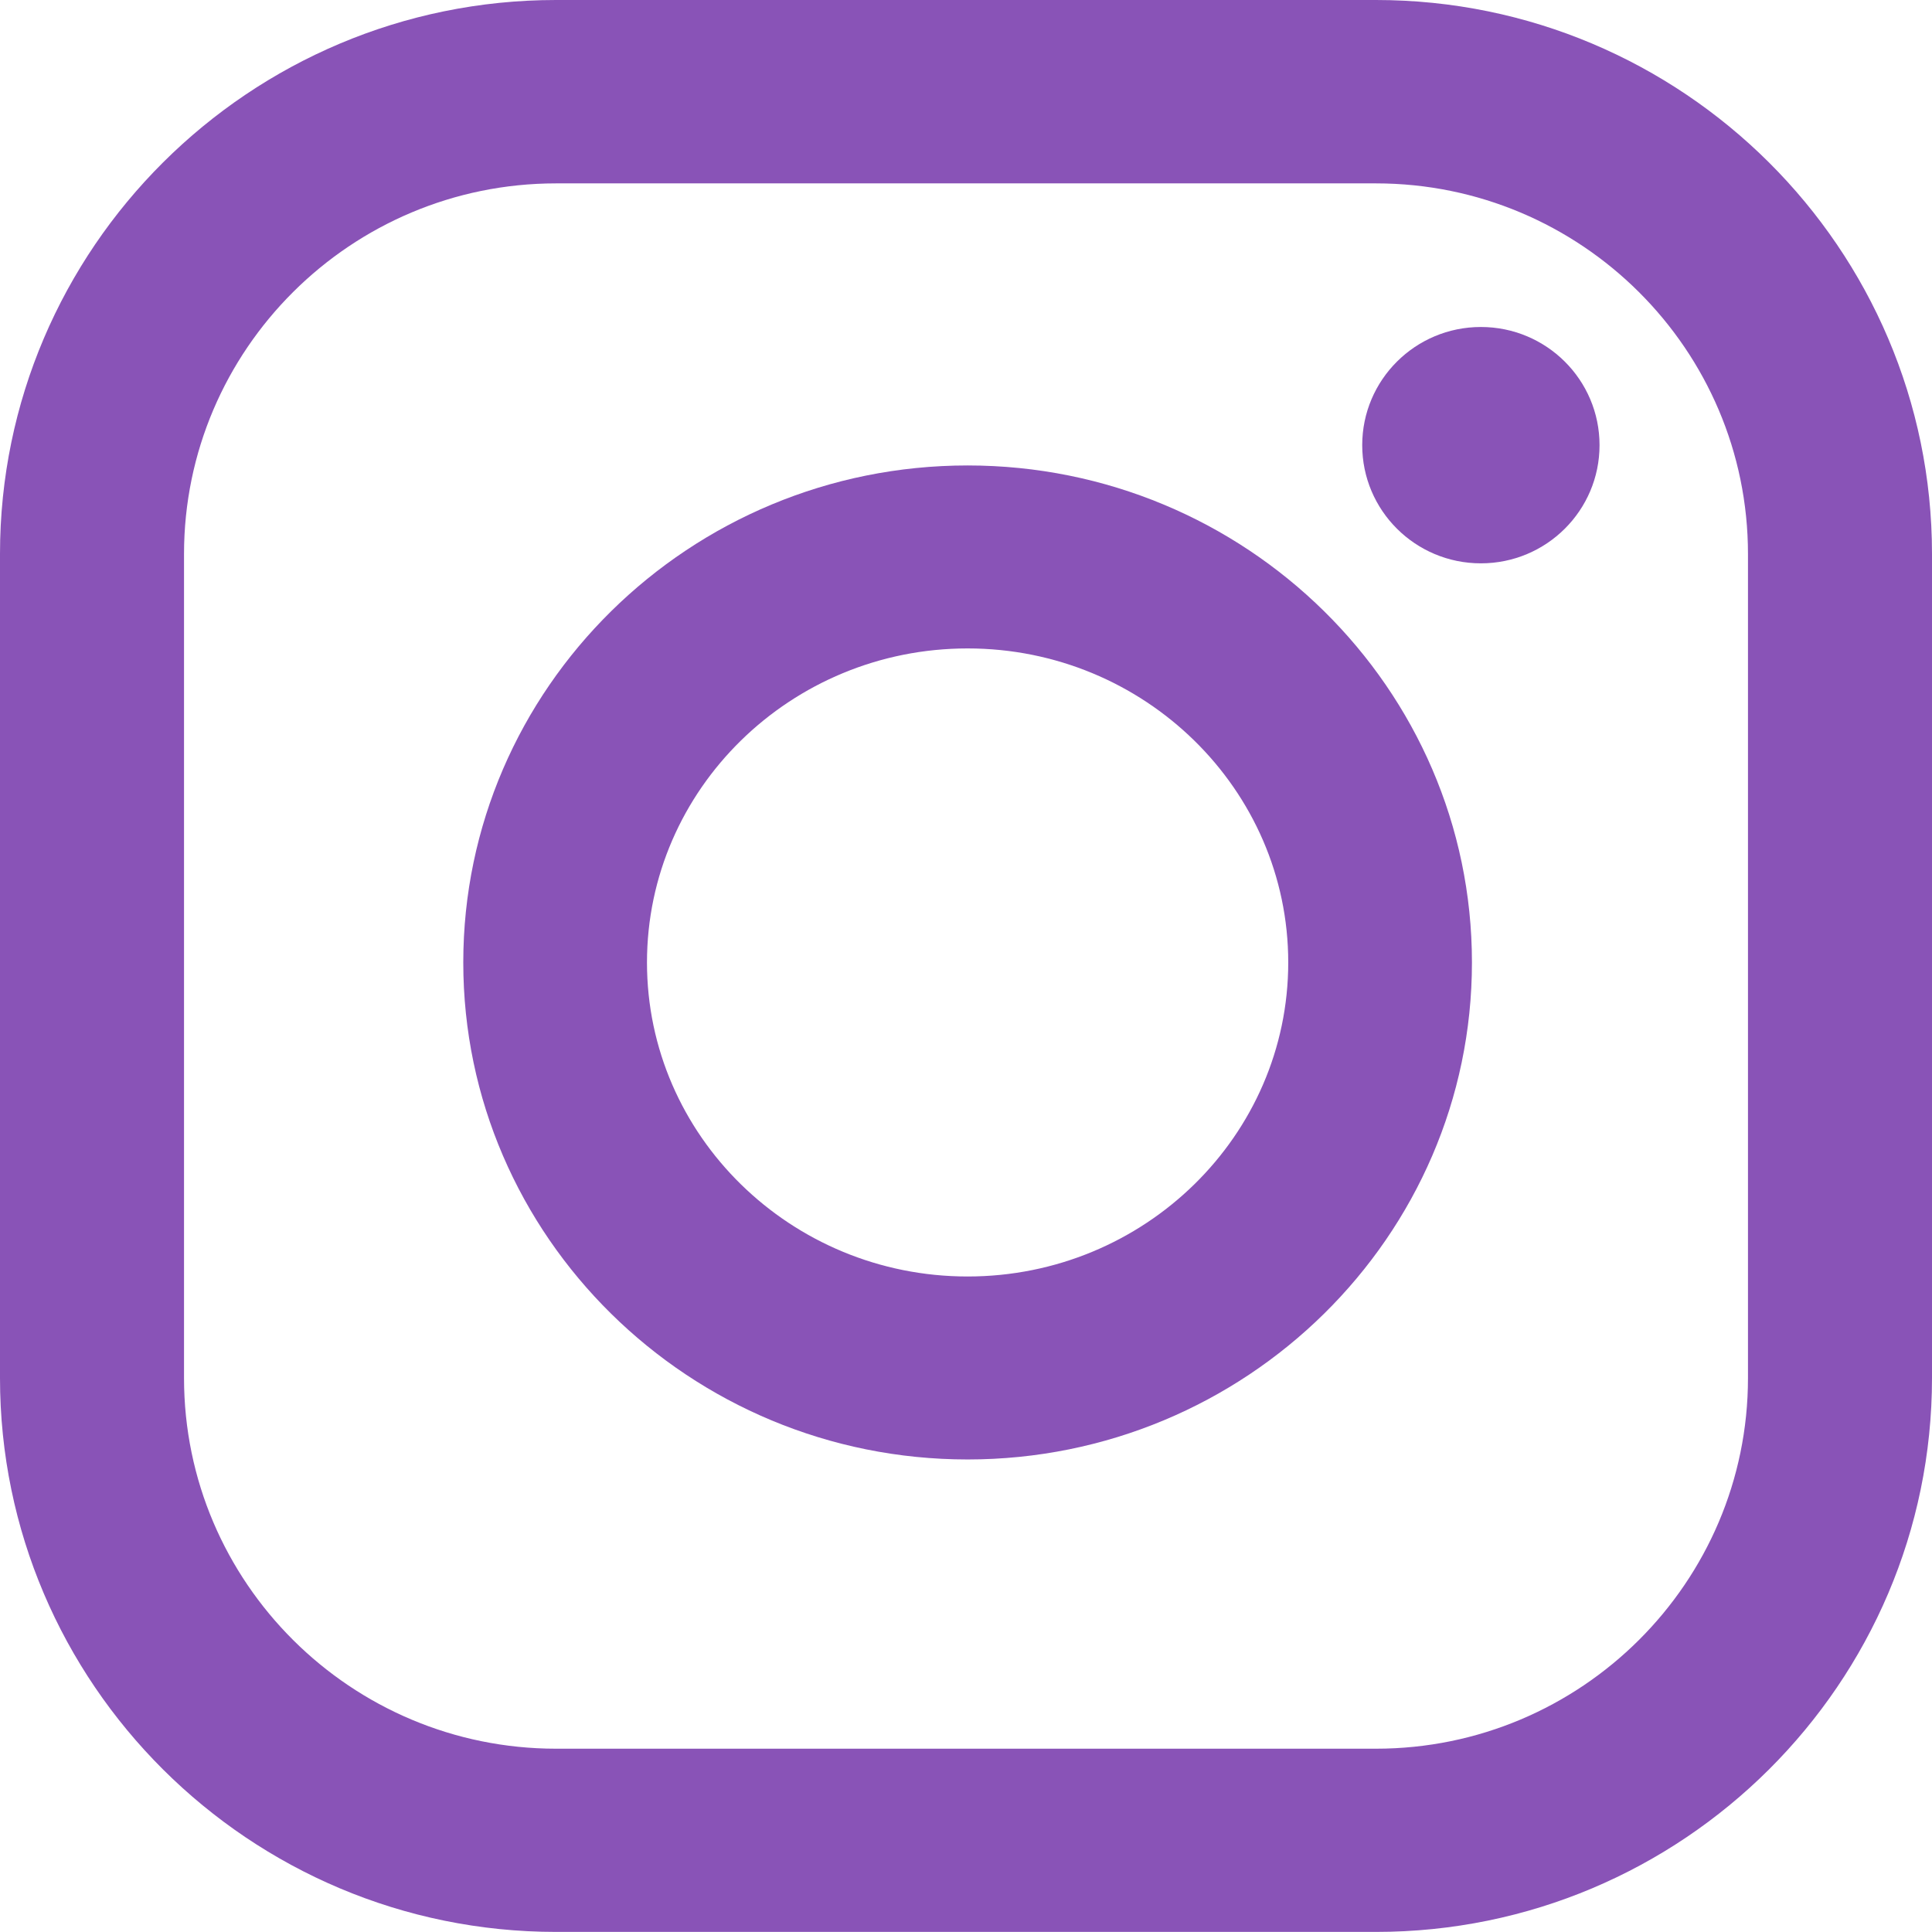
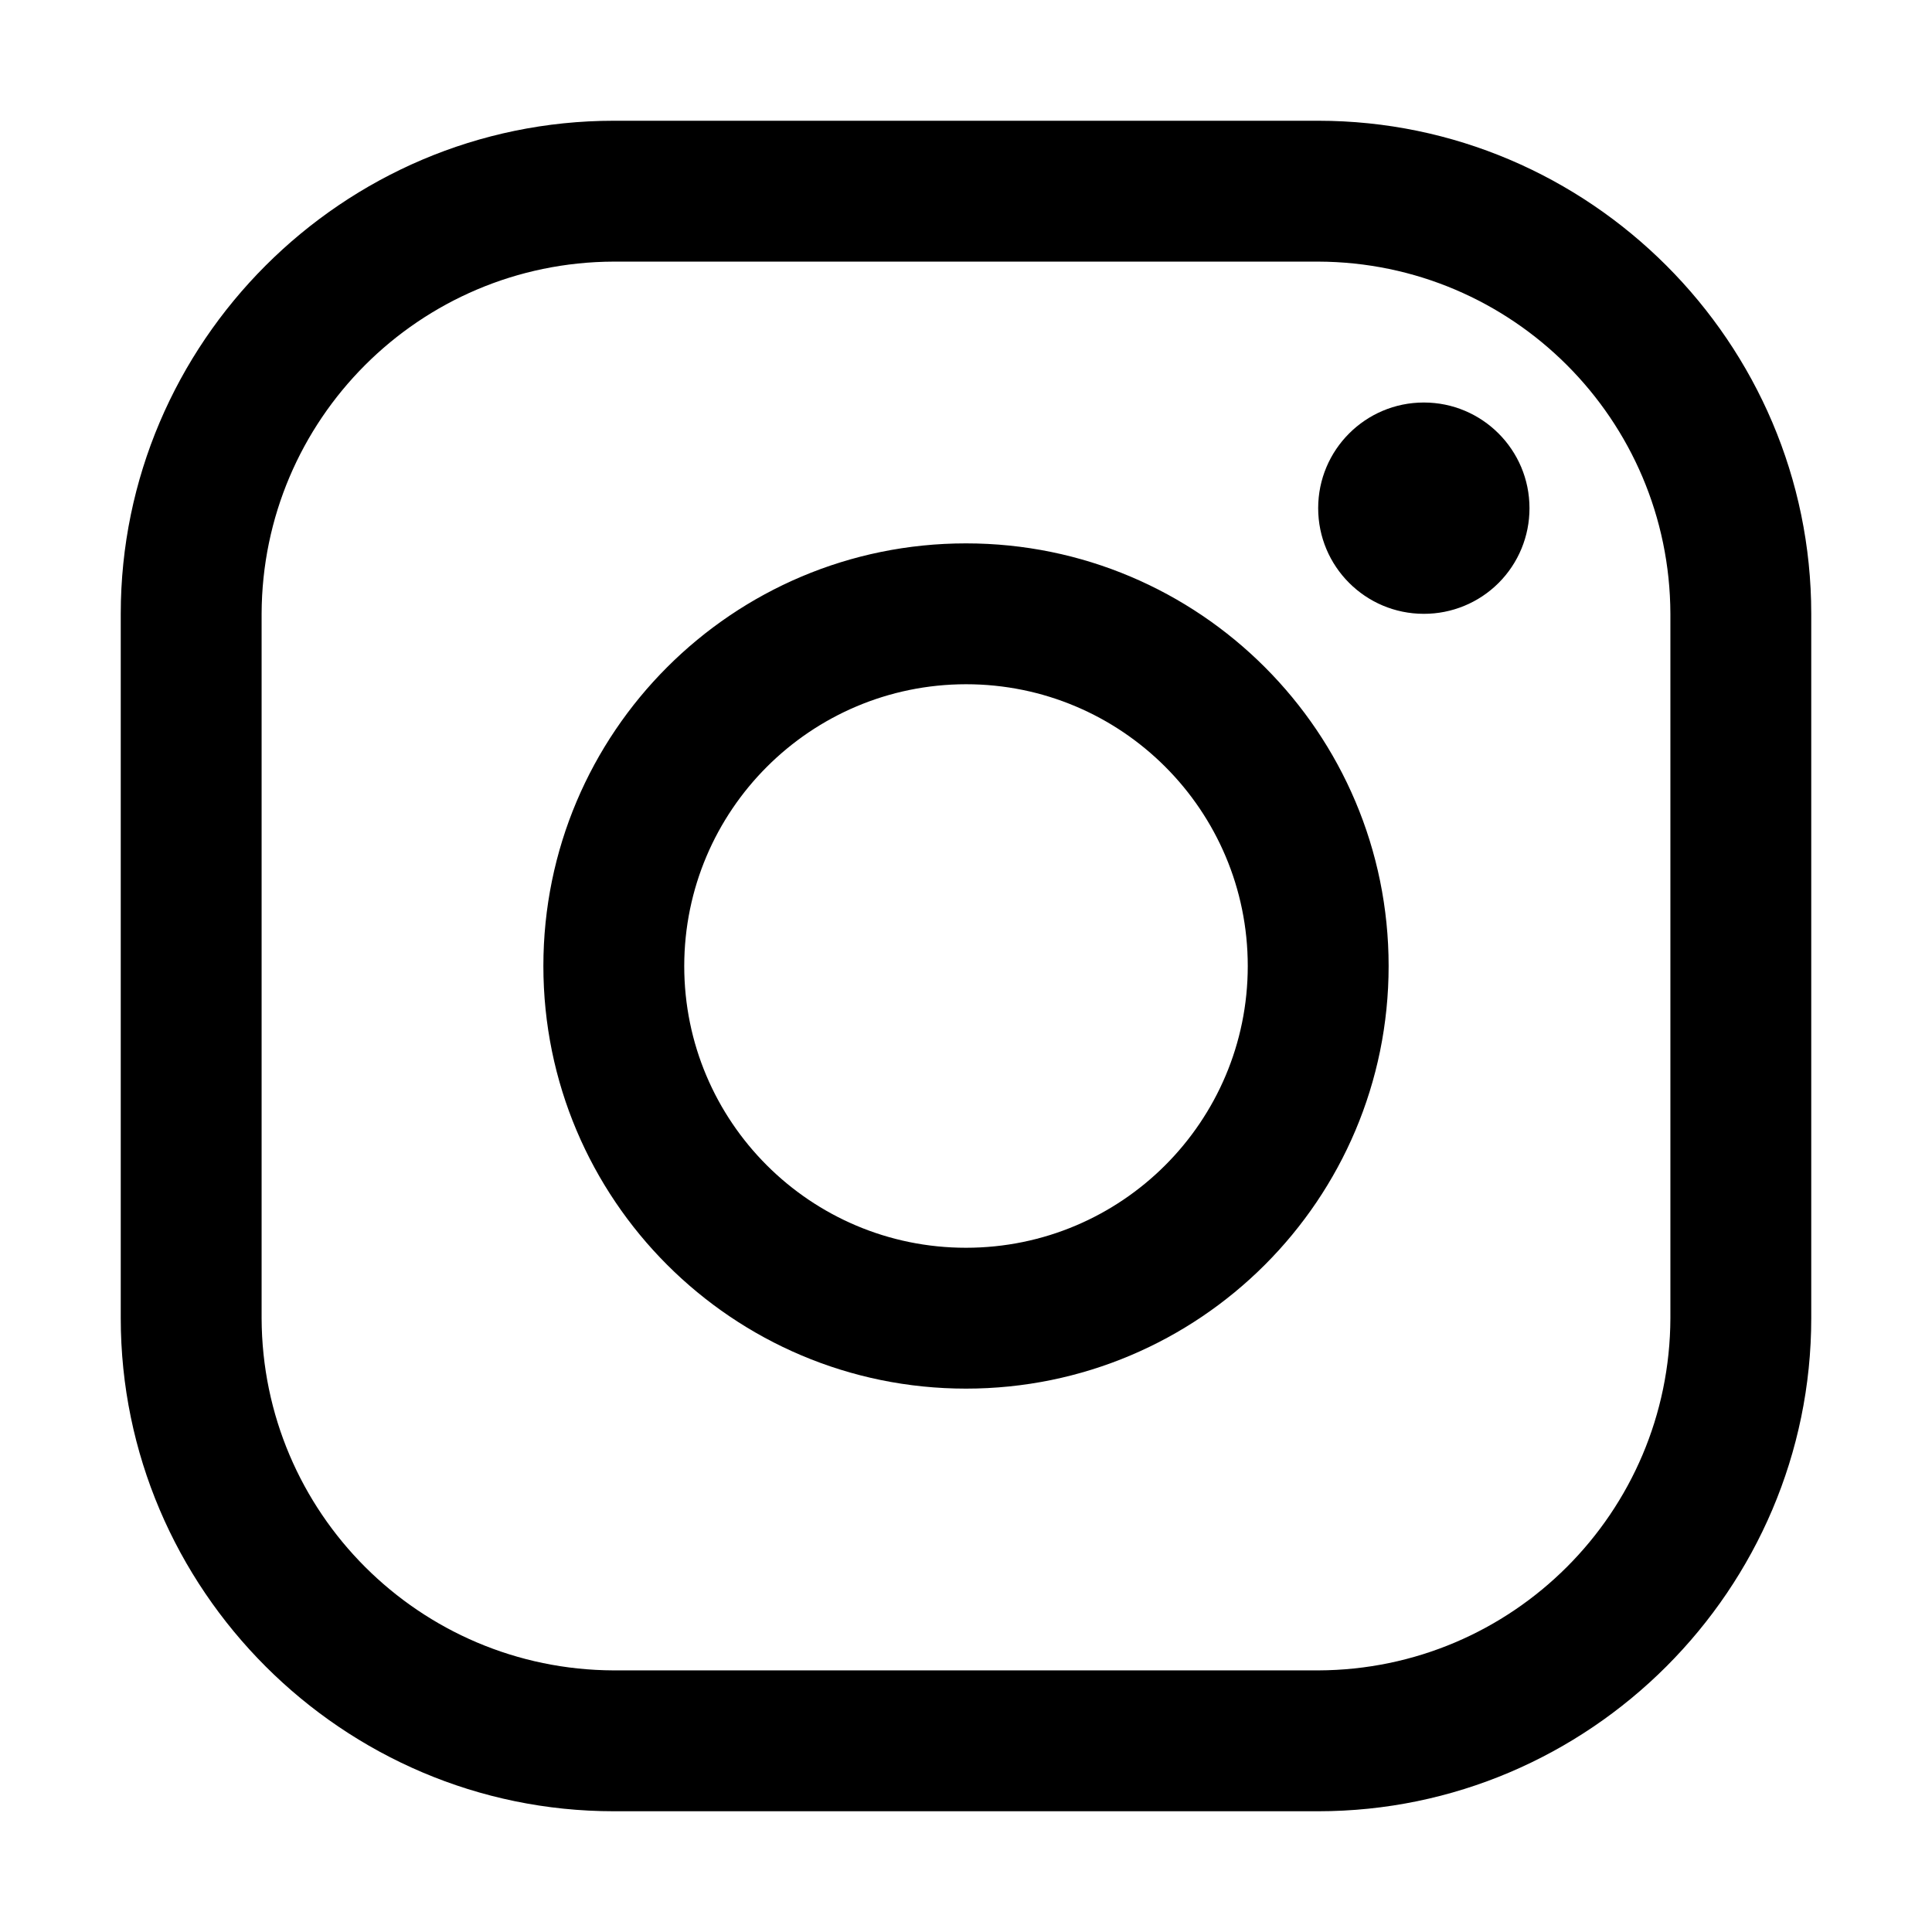
- <svg xmlns="http://www.w3.org/2000/svg" width="24" height="24">
-   <g>
-     <rect fill="none" id="canvas_background" height="402" width="582" y="-1" x="-1" />
-   </g>
-   <g>
-     <path id="svg_1" fill="#8953b7" d="m12.02,5.782c-3.454,0 -6.265,2.77 -6.265,6.174c0,3.404 2.81,6.174 6.265,6.174c3.454,0 6.265,-2.77 6.265,-6.174c0,-3.405 -2.811,-6.174 -6.265,-6.174zm0,10.075c-2.196,0 -3.983,-1.75 -3.983,-3.901c0,-2.151 1.786,-3.901 3.983,-3.901c2.196,0 3.983,1.75 3.983,3.901c0,2.151 -1.786,3.901 -3.983,3.901z" />
-     <path id="svg_2" fill="#8953b7" d="m17.092,0l-10.184,0c-3.809,0 -6.908,3.087 -6.908,6.881l0,10.237c0,3.794 3.099,6.881 6.908,6.881l10.184,0c3.809,0 6.908,-3.087 6.908,-6.881l0,-10.237c0,-3.794 -3.099,-6.881 -6.908,-6.881zm4.622,17.119c0,2.539 -2.073,4.604 -4.622,4.604l-10.184,0c-2.548,0 -4.622,-2.065 -4.622,-4.604l0,-10.237c0,-2.539 2.073,-4.604 4.622,-4.604l10.184,0c2.549,0 4.622,2.065 4.622,4.604l0,10.237z" />
-     <path id="svg_3" fill="#8953B7" d="m18.396,6.998c0.814,0 1.474,-0.657 1.474,-1.468c0,-0.811 -0.66,-1.468 -1.474,-1.468c-0.814,0 -1.474,0.657 -1.474,1.468c0,0.811 0.66,1.468 1.474,1.468z" />
-   </g>
+ <svg xmlns="http://www.w3.org/2000/svg" class="ionicon" viewBox="0 0 512 512">
+   <path d="M349.33 69.33a93.62 93.62 0 0193.34 93.34v186.66a93.62 93.62 0 01-93.34 93.34H162.67a93.62 93.62 0 01-93.34-93.34V162.67a93.62 93.62 0 0193.34-93.34h186.66m0-37.33H162.67C90.8 32 32 90.8 32 162.67v186.66C32 421.2 90.8 480 162.67 480h186.66C421.2 480 480 421.2 480 349.33V162.67C480 90.8 421.2 32 349.33 32z" />
+   <path d="M377.33 162.67a28 28 0 1128-28 27.94 27.94 0 01-28 28zM256 181.33A74.67 74.67 0 11181.33 256 74.75 74.75 0 01256 181.33m0-37.33a112 112 0 10112 112 112 112 0 00-112-112z" />
</svg>
